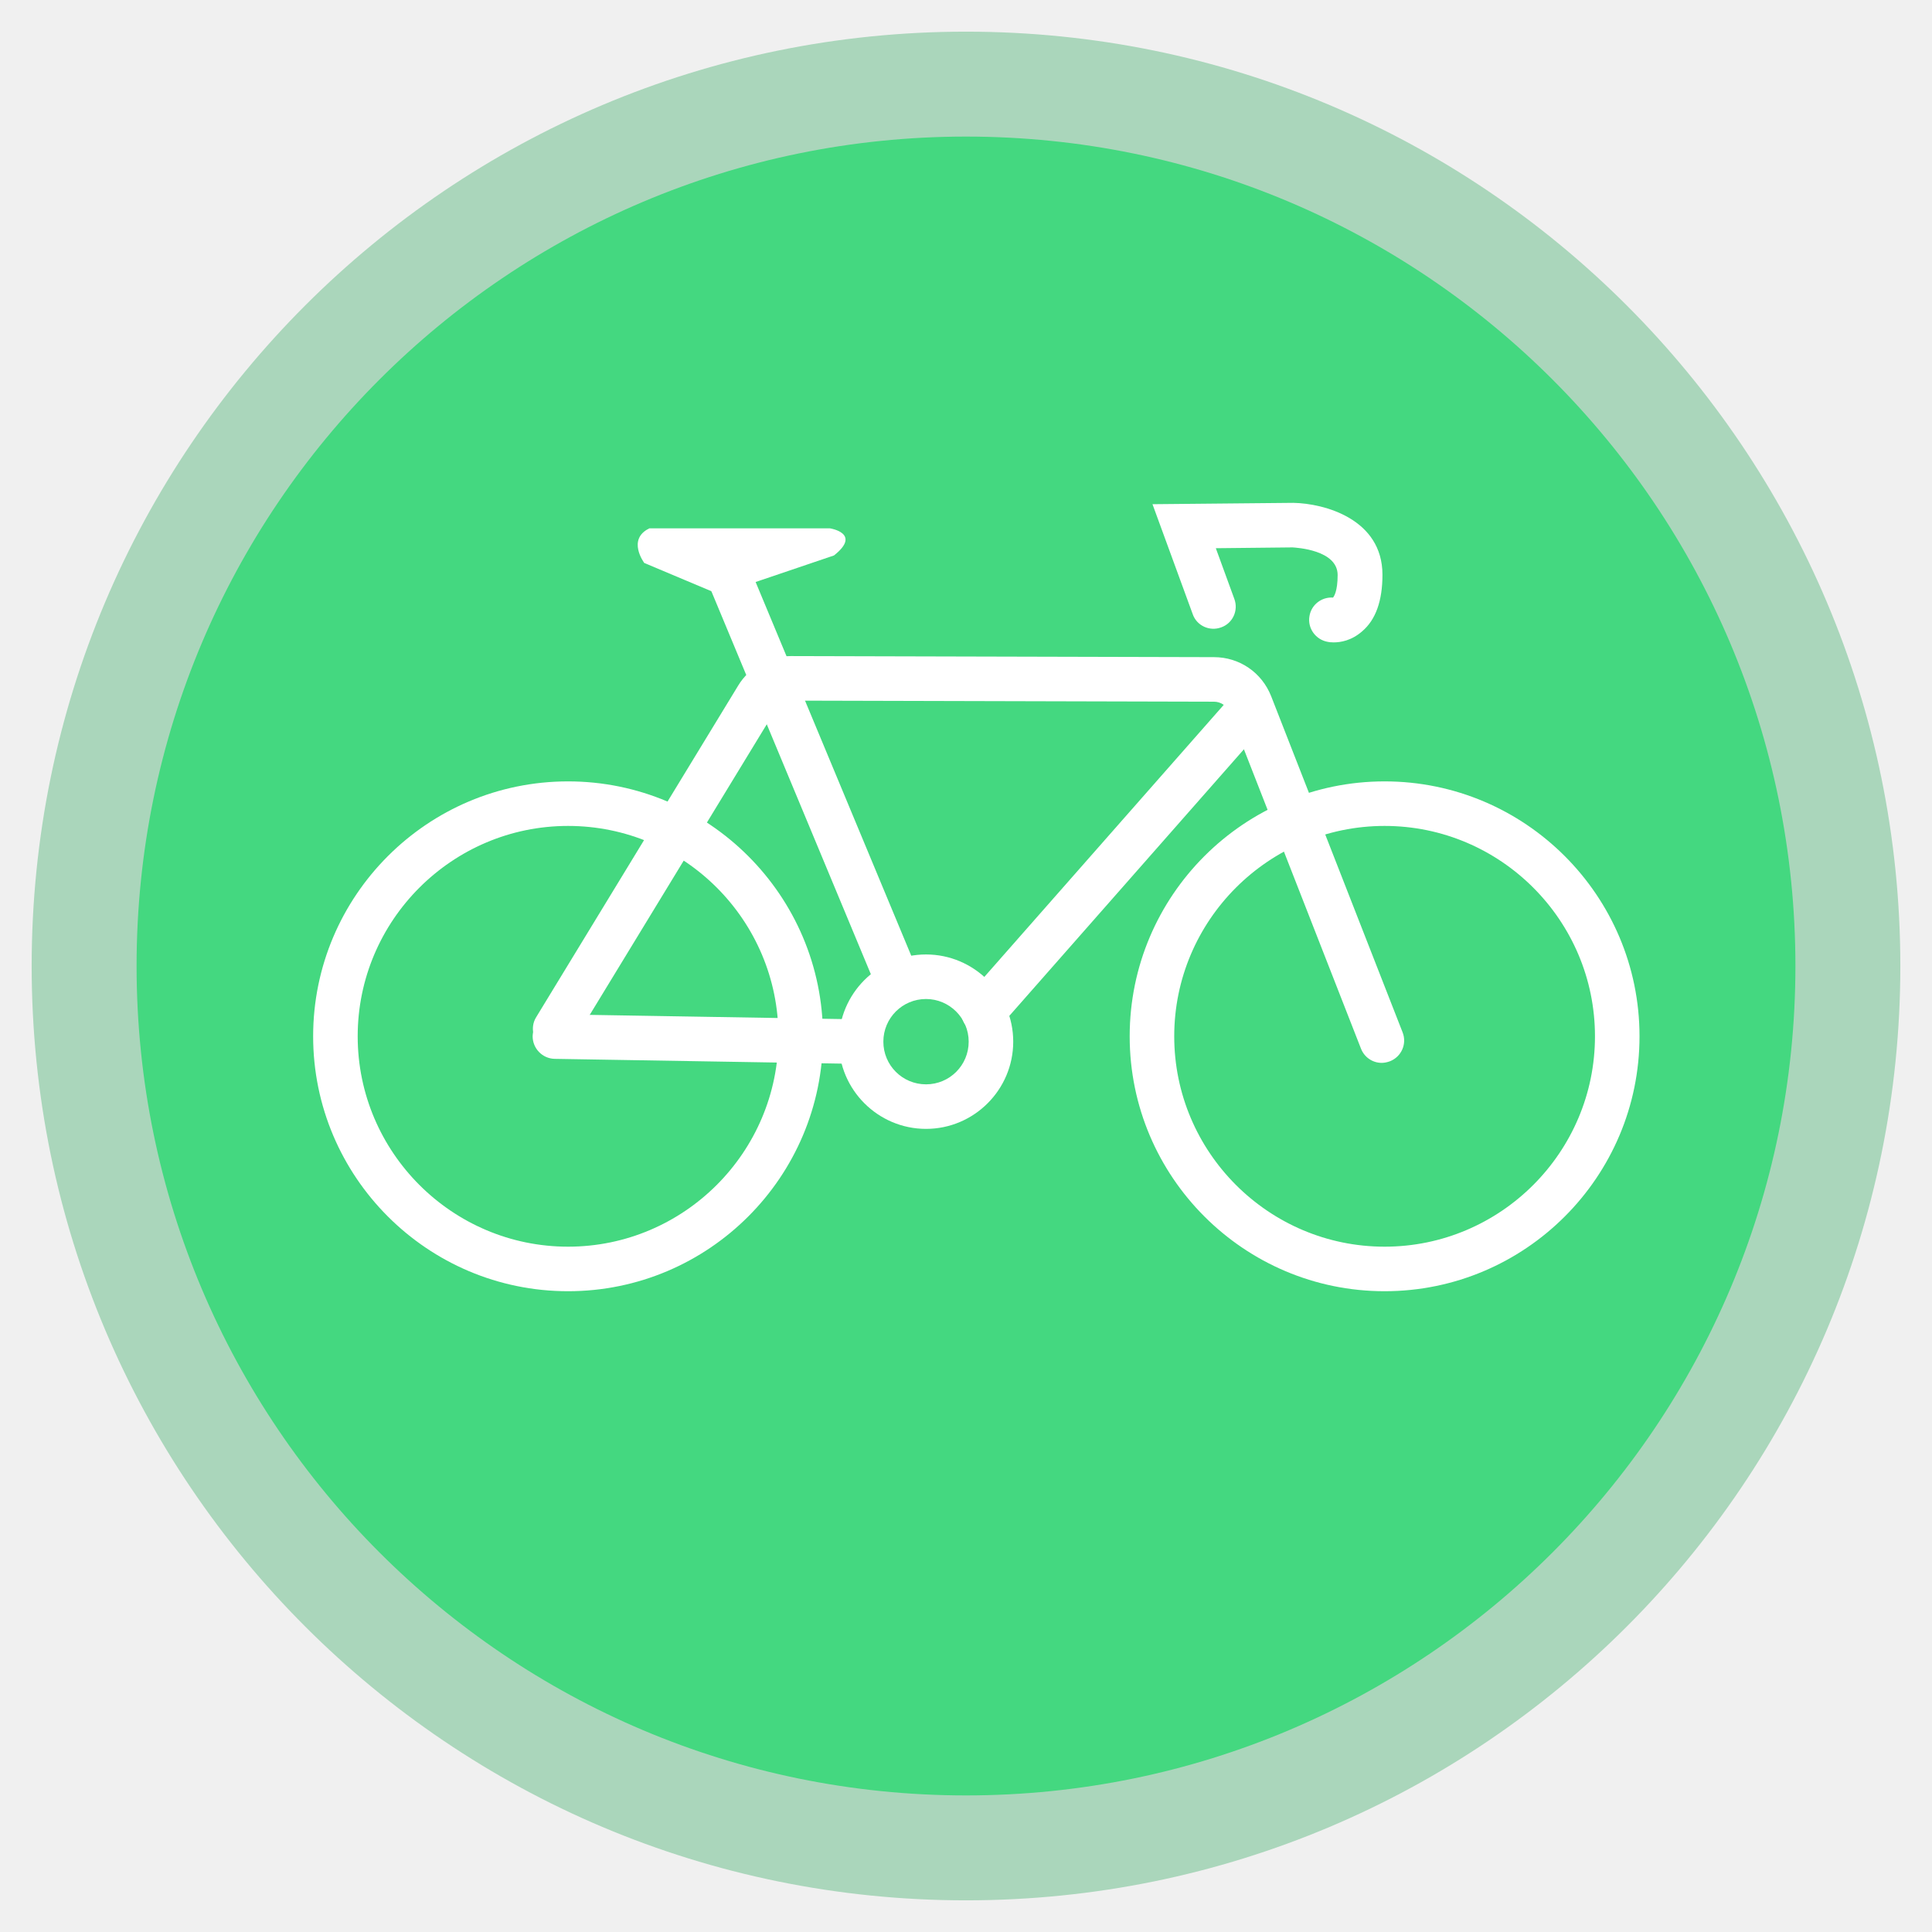
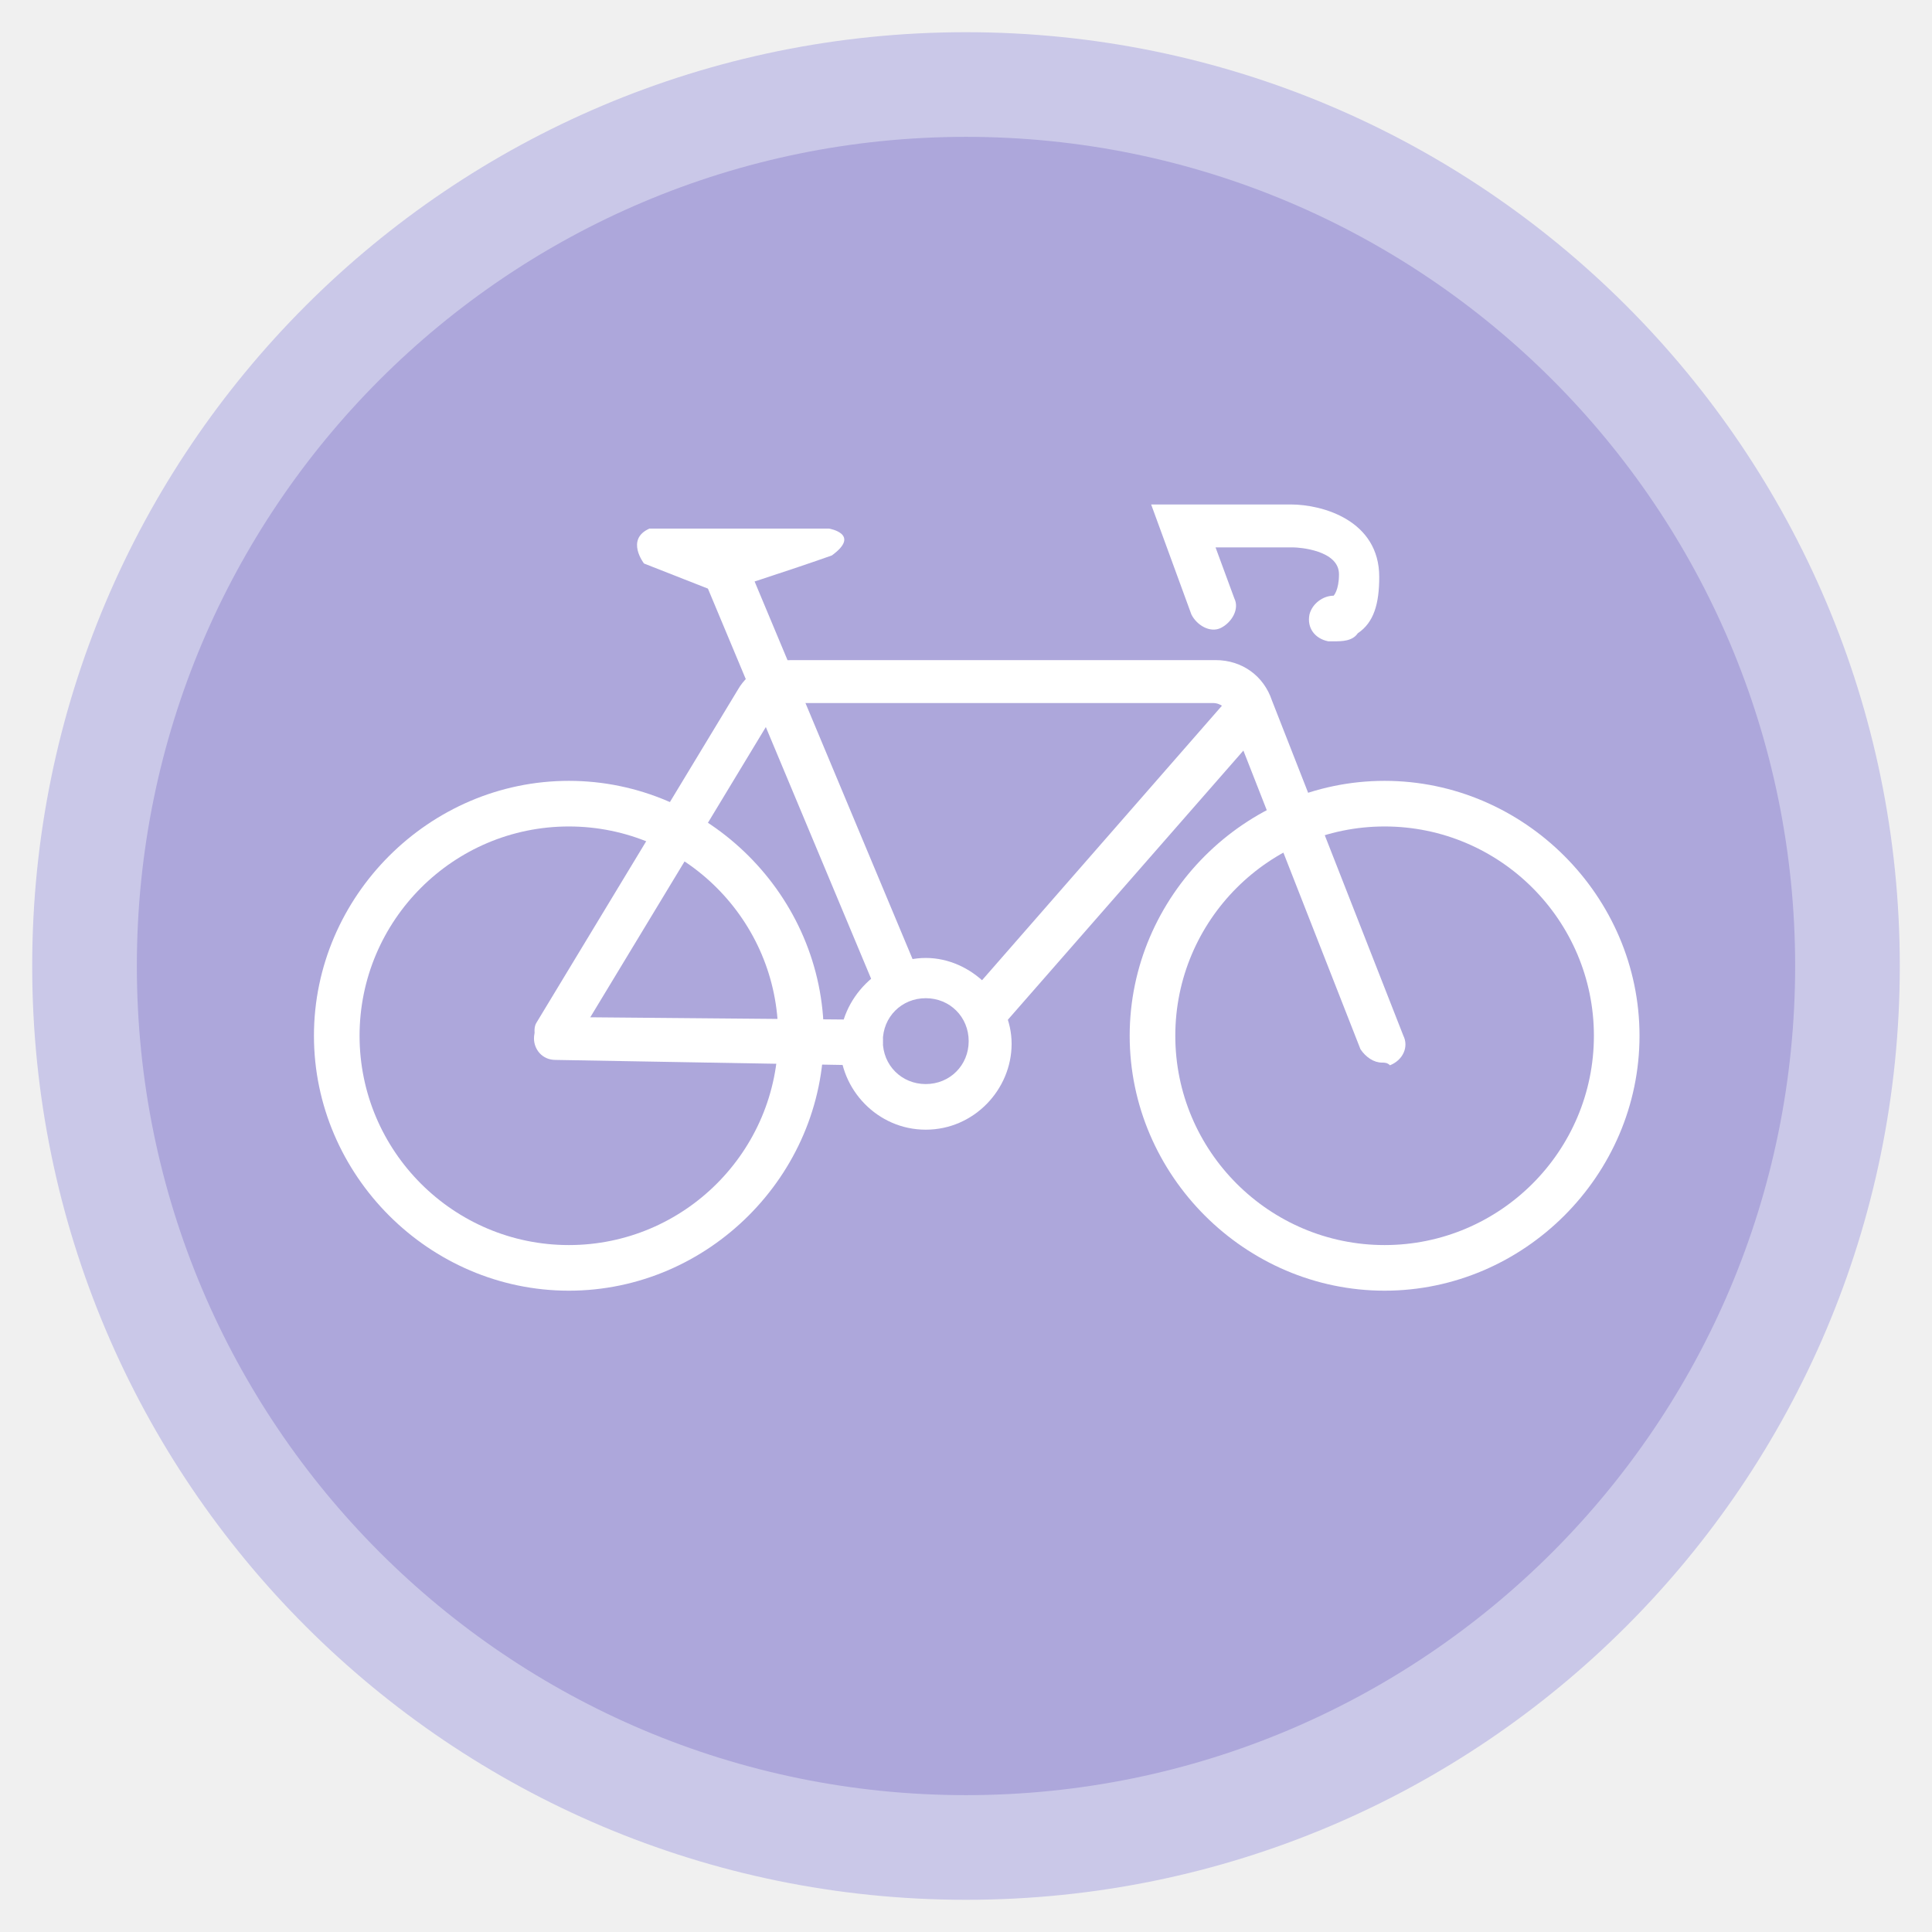
- <svg xmlns="http://www.w3.org/2000/svg" version="1.1" x="0px" y="0px" viewBox="0 0 72 72" style="enable-background:new 0 0 72 72;" xml:space="preserve">
+ <svg xmlns="http://www.w3.org/2000/svg" version="1.1" id="Layer_1" x="0px" y="0px" viewBox="0 0 72 72" style="enable-background:new 0 0 72 72;" xml:space="preserve">
  <style type="text/css">
- 	.st0{fill:#AAD6BB;}
- 	.st1{fill:#44D880;}
+ 	.st0{fill:#CAC8E8;}
+ 	.st1{fill:#ADA7DB;}
	.st2{display:none;}
	.st3{display:inline;fill:#FFFFFF;}
	.st4{display:inline;fill:#44D880;}
	.st5{display:inline;}
	.st6{fill:#FFFFFF;}
</style>
  <g id="disc">
-     <circle class="st0" cx="36" cy="36" r="34.82" />
-     <circle class="st1" cx="36" cy="36" r="30.91" />
+     <circle class="st0" cx="36" cy="36" r="34.8" />
+     <circle class="st1" cx="36" cy="36" r="30.9" />
  </g>
  <g id="bus" class="st2">
-     <path class="st3" d="M50.52,52.05H21.48c-1.49,0-2.7-1.21-2.7-2.7V17.18c0-1.49,1.21-2.7,2.7-2.7h29.04c1.49,0,2.7,1.21,2.7,2.7   v32.16C53.22,50.84,52.01,52.05,50.52,52.05z" />
-     <path class="st4" d="M48.22,37.18H23.78c-0.42,0-0.76-0.34-0.76-0.76V23.07c0-0.42,0.34-0.76,0.76-0.76h24.44   c0.42,0,0.76,0.34,0.76,0.76v13.35C48.98,36.84,48.64,37.18,48.22,37.18z" />
-     <path class="st4" d="M48.22,21.1H23.78c-0.42,0-0.76-0.34-0.76-0.76v-1.22c0-0.42,0.34-0.76,0.76-0.76h24.44   c0.42,0,0.76,0.34,0.76,0.76v1.22C48.98,20.76,48.64,21.1,48.22,21.1z" />
-     <circle class="st4" cx="25.63" cy="42.69" r="2.56" />
-     <circle class="st4" cx="46.84" cy="42.69" r="2.56" />
-     <path class="st3" d="M25.69,57.16h-2.67c-0.46,0-0.84-0.38-0.84-0.84v-6.44c0-0.46,0.38-0.84,0.84-0.84h2.67   c0.46,0,0.84,0.38,0.84,0.84v6.44C26.53,56.79,26.16,57.16,25.69,57.16z" />
-     <path class="st3" d="M48.81,57.16h-2.67c-0.46,0-0.84-0.38-0.84-0.84v-6.44c0-0.46,0.38-0.84,0.84-0.84h2.67   c0.46,0,0.84,0.38,0.84,0.84v6.44C49.65,56.79,49.27,57.16,48.81,57.16z" />
-     <path class="st4" d="M48.22,49.1H23.78c-0.42,0-0.76-0.34-0.76-0.76v-0.31c0-0.42,0.34-0.76,0.76-0.76h24.44   c0.42,0,0.76,0.34,0.76,0.76v0.31C48.98,48.76,48.64,49.1,48.22,49.1z" />
+     <path class="st3" d="M50.5,52h-29c-1.5,0-2.7-1.2-2.7-2.7V17.2c0-1.5,1.2-2.7,2.7-2.7h29c1.5,0,2.7,1.2,2.7,2.7v32.2   C53.2,50.8,52,52,50.5,52z" />
+     <path class="st4" d="M48.2,37.2H23.8c-0.4,0-0.8-0.3-0.8-0.8V23.1c0-0.4,0.3-0.8,0.8-0.8h24.4c0.4,0,0.8,0.3,0.8,0.8v13.3   C49,36.8,48.6,37.2,48.2,37.2z" />
+     <path class="st4" d="M48.2,21.1H23.8c-0.4,0-0.8-0.3-0.8-0.8v-1.2c0-0.4,0.3-0.8,0.8-0.8h24.4c0.4,0,0.8,0.3,0.8,0.8v1.2   C49,20.8,48.6,21.1,48.2,21.1z" />
+     <circle class="st4" cx="25.6" cy="42.7" r="2.6" />
+     <circle class="st4" cx="46.8" cy="42.7" r="2.6" />
+     <path class="st3" d="M25.7,57.2H23c-0.5,0-0.8-0.4-0.8-0.8V50c0-0.5,0.4-0.8,0.8-0.8h2.7c0.5,0,0.8,0.4,0.8,0.8v6.4   C26.5,56.8,26.2,57.2,25.7,57.2z" />
+     <path class="st3" d="M48.8,57.2h-2.7c-0.5,0-0.8-0.4-0.8-0.8V50c0-0.5,0.4-0.8,0.8-0.8h2.7c0.5,0,0.8,0.4,0.8,0.8v6.4   C49.7,56.8,49.3,57.2,48.8,57.2z" />
+     <path class="st4" d="M48.2,49.1H23.8c-0.4,0-0.8-0.3-0.8-0.8V48c0-0.4,0.3-0.8,0.8-0.8h24.4c0.4,0,0.8,0.3,0.8,0.8v0.3   C49,48.8,48.6,49.1,48.2,49.1z" />
  </g>
  <g id="pedestrian" class="st2">
    <g class="st5">
-       <path class="st6" d="M23.42,35.66l1.61-7.24c0,0,0.24-2.2,2.83-3.72c3.75-2.17,4.53-2.5,4.53-2.5s2.65-1.76,4.77-0.51    c2.11,1.25,2.11,3.4,1.58,6.05s-1.19,7-1.19,7s-0.95,3.63,2.11,5.75c3.07,2.11,3.69,2.8,4.2,6.28c0.51,3.48,1.25,9.32,1.25,9.32    s0.27,2.03-0.86,2.86c-1.13,0.83-2.74,0.69-3.48,0.12c-0.74-0.57-1.1-1.28-1.43-3.87c-0.33-2.59-0.74-5.99-0.74-5.99    s-0.18-2.38-2.86-4.5c-2.68-2.11-4.47-3.78-4.47-3.78s-2.49-1.45-1.7-5.21c0.82-3.91,1.22-5.96,1.22-5.96s0.2-3.06-1.22-0.21    c-0.63,3.22-0.77,4.26-0.77,4.26l-0.6,2.53c0,0-0.48,2.14-2.44,2.08C23.77,38.37,23.18,37,23.42,35.66z" />
-       <path class="st6" d="M38.97,32.52l4.65,3.53c0,0,1.91,1.87,3.65-0.12c1.75-1.99-0.24-3.18-1.47-4.13    c-1.23-0.95-5.92-4.53-5.92-4.53L38.97,32.52z" />
-       <path class="st6" d="M29.95,41.35l4.71,3.99l-3.4,10.36c0,0-0.54,3.51-3.45,3.22s-2.5-2.56-2.14-3.87    C26.02,53.74,29.95,41.35,29.95,41.35z" />
-       <circle class="st6" cx="37.14" cy="15.17" r="4.53" />
+       <path class="st6" d="M23.4,35.7l1.6-7.2c0,0,0.2-2.2,2.8-3.7c3.8-2.2,4.5-2.5,4.5-2.5s2.7-1.8,4.8-0.5c2.1,1.2,2.1,3.4,1.6,6.1    s-1.2,7-1.2,7s-1,3.6,2.1,5.8c3.1,2.1,3.7,2.8,4.2,6.3s1.2,9.3,1.2,9.3s0.3,2-0.9,2.9s-2.7,0.7-3.5,0.1c-0.7-0.6-1.1-1.3-1.4-3.9    s-0.7-6-0.7-6s-0.2-2.4-2.9-4.5s-4.5-3.8-4.5-3.8s-2.5-1.5-1.7-5.2c0.8-3.9,1.2-6,1.2-6s0.2-3.1-1.2-0.2c-0.6,3.2-0.8,4.3-0.8,4.3    L28,36.5c0,0-0.5,2.1-2.4,2.1C23.8,38.4,23.2,37,23.4,35.7z" />
+       <path class="st6" d="M39,32.5l4.7,3.5c0,0,1.9,1.9,3.7-0.1s-0.2-3.2-1.5-4.1S40,27.3,40,27.3L39,32.5z" />
+       <path class="st6" d="M30,41.3l4.7,4l-3.4,10.4c0,0-0.5,3.5-3.5,3.2s-2.5-2.6-2.1-3.9C26,53.7,30,41.3,30,41.3z" />
+       <circle class="st6" cx="37.1" cy="15.2" r="4.5" />
    </g>
  </g>
  <g id="bike_score">
    <g>
-       <path class="st6" d="M21.17,48.12c-5.24,0-9.5-4.26-9.5-9.5c0-5.24,4.26-9.5,9.5-9.5s9.5,4.26,9.5,9.5    C30.67,43.86,26.41,48.12,21.17,48.12z M21.17,30.78c-4.32,0-7.84,3.52-7.84,7.84s3.52,7.84,7.84,7.84s7.84-3.52,7.84-7.84    S25.5,30.78,21.17,30.78z" />
+       <path class="st6" d="M21.2,48.1c-5.2,0-9.5-4.3-9.5-9.5s4.3-9.5,9.5-9.5s9.5,4.3,9.5,9.5S26.4,48.1,21.2,48.1z M21.2,30.8    c-4.3,0-7.8,3.5-7.8,7.8s3.5,7.8,7.8,7.8s7.8-3.5,7.8-7.8S25.5,30.8,21.2,30.8z" />
    </g>
    <g>
-       <path class="st6" d="M51.6,48.12c-5.24,0-9.5-4.26-9.5-9.5c0-5.24,4.26-9.5,9.5-9.5s9.5,4.26,9.5,9.5    C61.1,43.86,56.84,48.12,51.6,48.12z M51.6,30.78c-4.32,0-7.84,3.52-7.84,7.84s3.52,7.84,7.84,7.84s7.84-3.52,7.84-7.84    S55.92,30.78,51.6,30.78z" />
+       <path class="st6" d="M51.6,48.1c-5.2,0-9.5-4.3-9.5-9.5s4.3-9.5,9.5-9.5s9.5,4.3,9.5,9.5S56.8,48.1,51.6,48.1z M51.6,30.8    c-4.3,0-7.8,3.5-7.8,7.8s3.5,7.8,7.8,7.8s7.8-3.5,7.8-7.8S55.9,30.8,51.6,30.8z" />
    </g>
    <g>
-       <path class="st6" d="M34.51,42.07c-1.79,0-3.25-1.46-3.25-3.25c0-1.79,1.46-3.25,3.25-3.25s3.25,1.46,3.25,3.25    C37.76,40.61,36.3,42.07,34.51,42.07z M34.51,37.23c-0.88,0-1.59,0.71-1.59,1.59c0,0.88,0.71,1.59,1.59,1.59s1.59-0.71,1.59-1.59    C36.1,37.94,35.38,37.23,34.51,37.23z" />
+       <path class="st6" d="M34.5,42.1c-1.8,0-3.2-1.5-3.2-3.2s1.5-3.2,3.2-3.2s3.2,1.5,3.2,3.2S36.3,42.1,34.5,42.1z M34.5,37.2    c-0.9,0-1.6,0.7-1.6,1.6s0.7,1.6,1.6,1.6s1.6-0.7,1.6-1.6S35.4,37.2,34.5,37.2z" />
    </g>
    <g>
-       <path class="st6" d="M51.49,39.61c-0.33,0-0.64-0.2-0.77-0.53l-4.9-12.53c-0.09-0.24-0.32-0.4-0.58-0.4l-15.77-0.04c0,0,0,0,0,0    c-0.22,0-0.42,0.12-0.54,0.3l-7.53,12.36c-0.24,0.39-0.75,0.52-1.14,0.28c-0.39-0.24-0.52-0.75-0.28-1.14l7.53-12.36    c0.41-0.68,1.16-1.1,1.96-1.1c0,0,0,0,0,0l15.77,0.04c0.95,0,1.78,0.57,2.13,1.45l4.9,12.53c0.17,0.43-0.04,0.91-0.47,1.08    C51.69,39.59,51.59,39.61,51.49,39.61z" />
+       <path class="st6" d="M51.5,39.6c-0.3,0-0.6-0.2-0.8-0.5l-4.9-12.5c-0.1-0.2-0.3-0.4-0.6-0.4H29.4l0,0c-0.2,0-0.4,0.1-0.5,0.3    l-7.5,12.4c-0.2,0.4-0.8,0.5-1.1,0.3s-0.5-0.8-0.3-1.1l7.5-12.4c0.4-0.7,1.2-1.1,2-1.1l0,0h15.8c1,0,1.8,0.6,2.1,1.5l4.9,12.5    c0.2,0.4,0,0.9-0.5,1.1C51.7,39.6,51.6,39.6,51.5,39.6z" />
    </g>
    <g>
-       <path class="st6" d="M33.43,37.31c-0.33,0-0.63-0.19-0.77-0.51l-6.38-15.32c-0.18-0.42,0.02-0.91,0.45-1.08    c0.42-0.18,0.91,0.02,1.08,0.45l6.38,15.32c0.18,0.42-0.02,0.91-0.45,1.08C33.65,37.29,33.54,37.31,33.43,37.31z" />
+       <path class="st6" d="M33.4,37.3c-0.3,0-0.6-0.2-0.8-0.5l-6.4-15.3c-0.2-0.4,0-0.9,0.5-1.1c0.4-0.2,0.9,0,1.1,0.5l6.4,15.3    c0.2,0.4,0,0.9-0.5,1.1C33.7,37.3,33.5,37.3,33.4,37.3z" />
    </g>
    <g>
-       <path class="st6" d="M36.65,38.54c-0.19,0-0.39-0.07-0.55-0.21c-0.34-0.3-0.38-0.83-0.08-1.17l9.83-11.17    c0.3-0.34,0.83-0.38,1.17-0.08c0.34,0.3,0.38,0.83,0.08,1.17l-9.83,11.17C37.11,38.44,36.88,38.54,36.65,38.54z" />
+       <path class="st6" d="M36.7,38.5c-0.2,0-0.4-0.1-0.5-0.2c-0.3-0.3-0.4-0.8-0.1-1.2L45.8,26c0.3-0.3,0.8-0.4,1.2-0.1    c0.3,0.3,0.4,0.8,0.1,1.2l-9.8,11.2C37.1,38.4,36.9,38.5,36.7,38.5z" />
    </g>
    <g>
-       <path class="st6" d="M32.09,39.65c0,0-0.01,0-0.01,0l-11.41-0.19c-0.46-0.01-0.82-0.39-0.82-0.84c0.01-0.46,0.38-0.82,0.84-0.82    l11.41,0.19c0.46,0.01,0.82,0.39,0.82,0.84C32.91,39.29,32.54,39.65,32.09,39.65z" />
+       <path class="st6" d="M32.1,39.7L32.1,39.7l-11.4-0.2c-0.5,0-0.8-0.4-0.8-0.8c0-0.5,0.4-0.8,0.8-0.8L32.1,38c0.5,0,0.8,0.4,0.8,0.8    C32.9,39.3,32.5,39.7,32.1,39.7z" />
    </g>
    <g>
-       <path class="st6" d="M49.7,23.94c-0.11,0-0.18-0.01-0.22-0.02c-0.45-0.08-0.76-0.51-0.68-0.96c0.07-0.43,0.46-0.72,0.88-0.69    c0.03-0.04,0.17-0.23,0.17-0.84c0-0.94-1.55-1.02-1.68-1.03l-2.86,0.03l0.69,1.89c0.16,0.43-0.06,0.91-0.49,1.06    c-0.43,0.16-0.91-0.06-1.06-0.49l-1.5-4.1l5.24-0.05l0.01,0c1.15,0.02,3.32,0.6,3.32,2.68c0,0.97-0.25,1.68-0.76,2.11    C50.36,23.88,49.95,23.94,49.7,23.94z M49.75,22.28c0.01,0,0.01,0,0.02,0C49.76,22.28,49.75,22.28,49.75,22.28z" />
+       <path class="st6" d="M49.7,23.9c-0.1,0-0.2,0-0.2,0c-0.5-0.1-0.8-0.5-0.7-1c0.1-0.4,0.5-0.7,0.9-0.7c0,0,0.2-0.2,0.2-0.8    c0-0.9-1.5-1-1.7-1h-2.9l0.7,1.9c0.2,0.4-0.1,0.9-0.5,1.1s-0.9-0.1-1.1-0.5l-1.5-4.1h5.2l0,0c1.2,0,3.3,0.6,3.3,2.7    c0,1-0.2,1.7-0.8,2.1C50.4,23.9,50,23.9,49.7,23.9z M49.8,22.3L49.8,22.3L49.8,22.3z" />
    </g>
    <g>
-       <path class="st6" d="M26.79,22.15l-2.78-1.17c0,0-0.66-0.88,0.19-1.29c1.3,0,6.73,0,6.73,0s1.2,0.18,0.15,1.01    C29.62,21.2,26.79,22.15,26.79,22.15z" />
+       <path class="st6" d="M26.8,22.1L24,21c0,0-0.7-0.9,0.2-1.3c1.3,0,6.7,0,6.7,0s1.2,0.2,0.1,1C29.6,21.2,26.8,22.1,26.8,22.1z" />
    </g>
  </g>
</svg>
